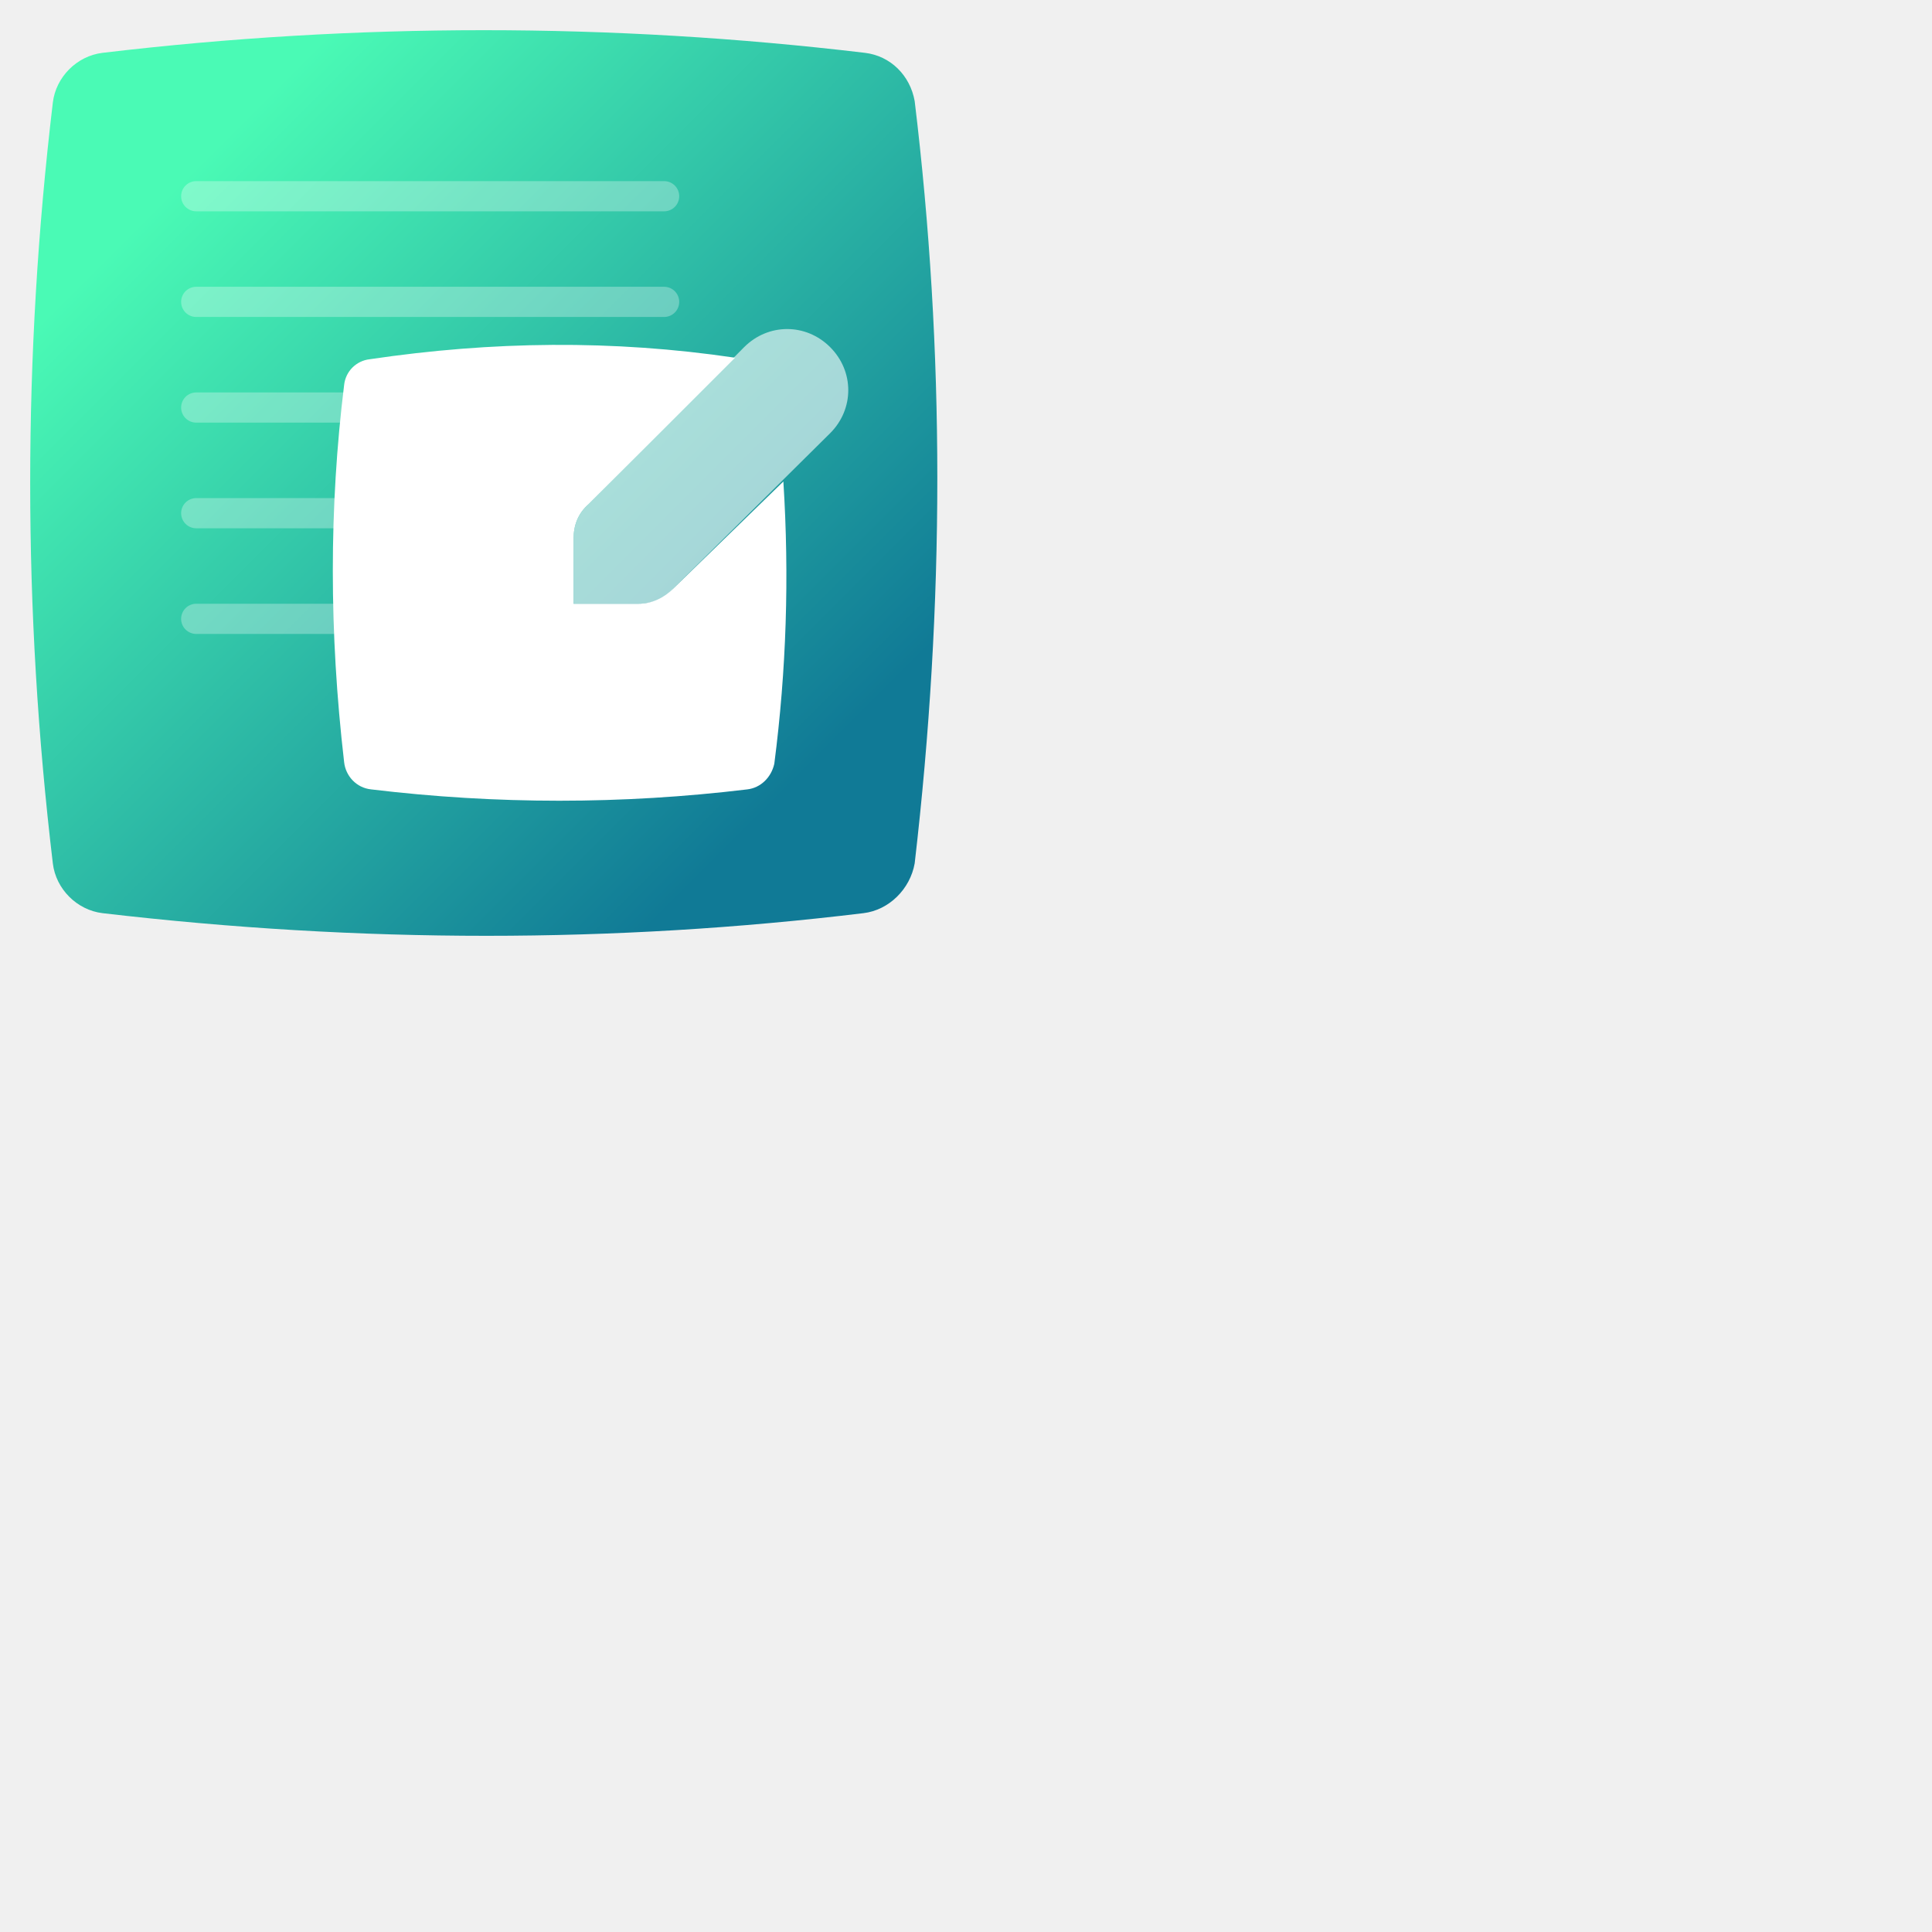
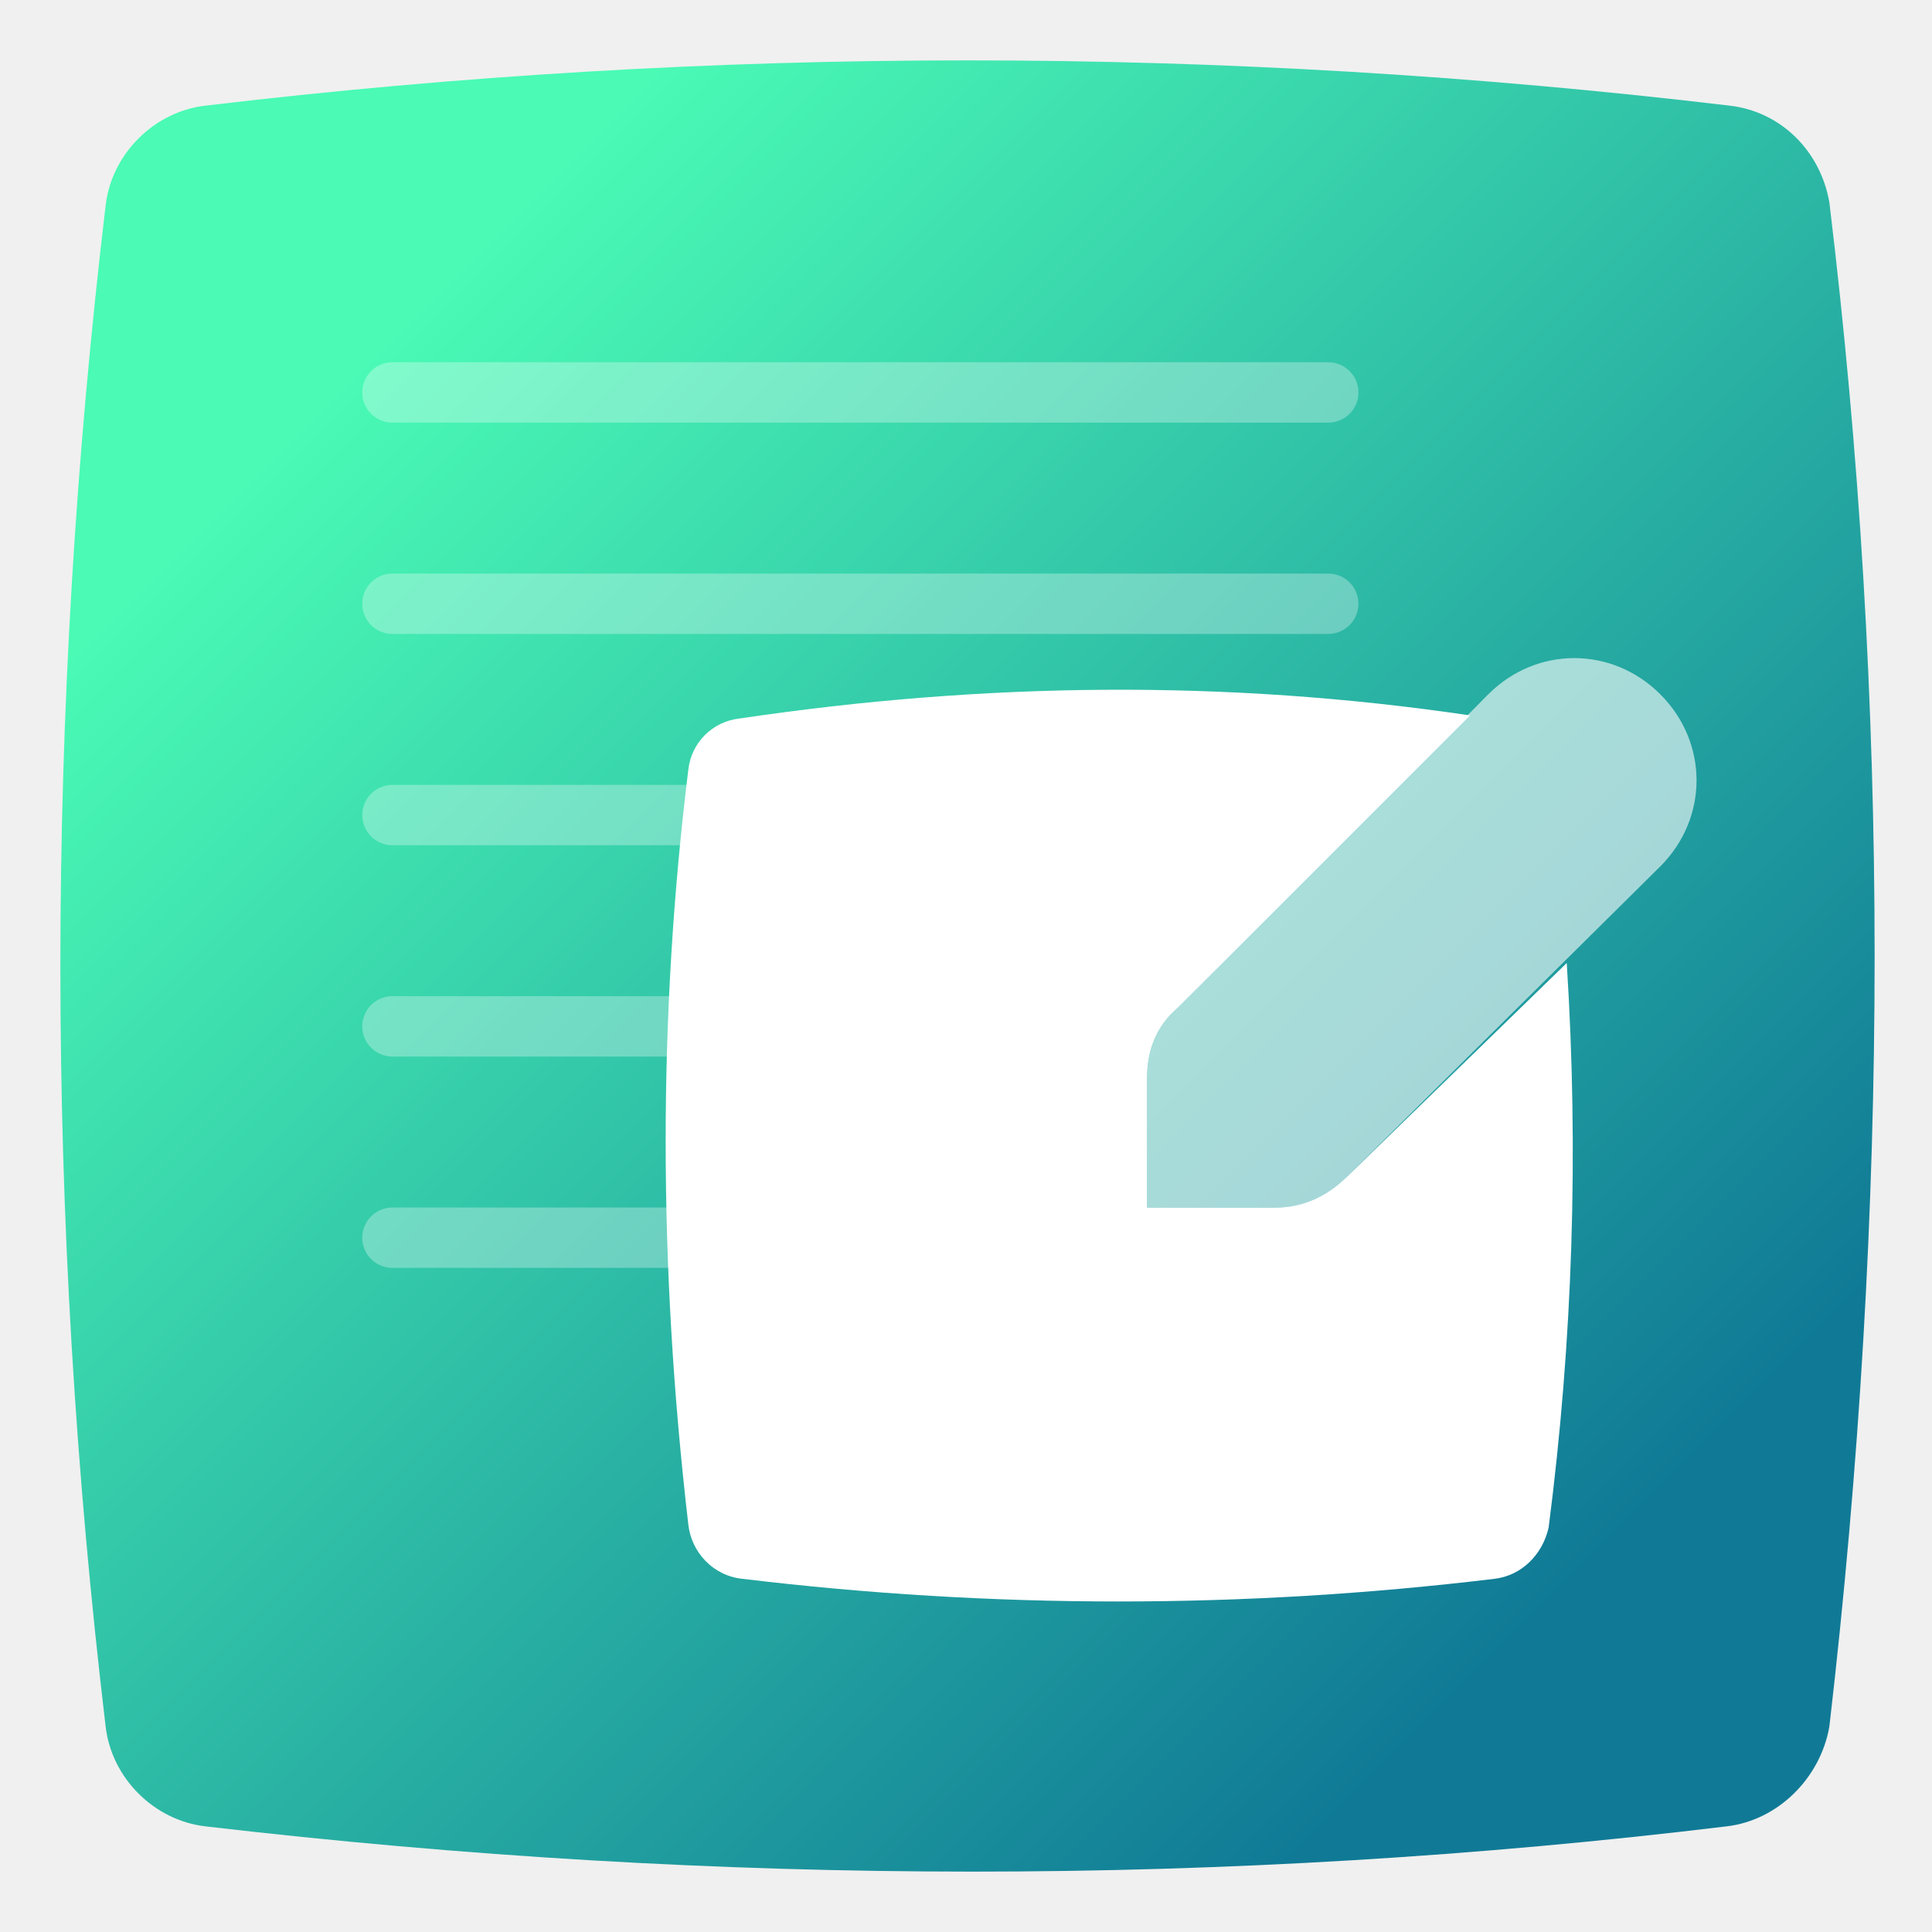
- <svg xmlns="http://www.w3.org/2000/svg" width="128" height="128" id="Layer_1" style="enable-background:new 0 0 64 64" version="1.1" xml:space="preserve">
-   <style>.st23{fill:none;stroke:#fff;stroke-width:2;stroke-linecap:round;stroke-miterlimit:10}</style>
-   <linearGradient gradientUnits="userSpaceOnUse" id="SVGID_1_" x1="11.992" x2="52.248" y1="11.978" y2="52.235">
-     <stop offset="0" style="stop-color:#4afab5" />
-     <stop offset="1" style="stop-color:#107a96" />
-   </linearGradient>
-   <path d="M57.2 60.5c-16.5 2-33.3 2-50.4 0-1.7-.2-3.1-1.6-3.3-3.3-2-16.8-2-33.6 0-50.4.2-1.7 1.6-3.1 3.3-3.3 16.8-2 33.7-2 50.5 0 1.7.2 3 1.5 3.3 3.2 2 16.5 2 33.3 0 50.5-.3 1.7-1.7 3.1-3.4 3.3z" style="fill:url(#SVGID_1_)" />
-   <path d="M42.3 40H38v-4.3c0-.9.3-1.7 1-2.3L49.3 23c1.6-1.6 4.1-1.6 5.7 0 1.6 1.6 1.6 4.1 0 5.7L44.6 39c-.6.7-1.4 1-2.3 1z" style="opacity:.6;fill:#fff" />
-   <path d="M44.6 39c-.6.6-1.4 1-2.3 1H38v-4.3c0-.9.3-1.7 1-2.3l9.7-9.7c-8.1-1.2-16.1-1.1-24.2.1-.9.1-1.6.8-1.7 1.7-1 8.1-1 16.4 0 25 .1.9.8 1.7 1.8 1.8 8.3 1 16.6 1 24.9 0 .9-.1 1.6-.8 1.8-1.7.8-6.2 1-12.4.6-18.7L44.6 39z" style="fill:#fff" />
-   <g style="opacity:.3">
-     <path class="st23" d="M13 13h31M13 20h31M13 27h27M13 34h23M13 41h23" />
-   </g>
+ <svg xmlns="http://www.w3.org/2000/svg" xmlns:xlink="http://www.w3.org/1999/xlink" width="128" height="128">
+   <defs>
+     <clipPath id="b">
+       <path d="M0 0h128v128H0z" />
+     </clipPath>
+     <clipPath id="c">
+       <path d="M0 0h128v128H0z" />
+     </clipPath>
+     <mask id="f">
+       <g filter="url(#a)">
+         <path style="fill:#000;fill-opacity:.6;stroke:none" d="M0 0h128v128H0z" />
+       </g>
+     </mask>
+     <mask id="h">
+       <g filter="url(#a)">
+         <path style="fill:#000;fill-opacity:.302;stroke:none" d="M0 0h128v128H0z" />
+       </g>
+     </mask>
+     <g id="e" clip-path="url(#b)">
+       <path style="stroke:none;fill-rule:nonzero;fill:#fff;fill-opacity:1" d="M84.602 80H76v-8.602c0-1.796.602-3.398 2-4.597L98.602 46c3.199-3.2 8.199-3.2 11.398 0 3.2 3.2 3.2 8.2 0 11.398L89.2 78c-1.2 1.398-2.802 2-4.598 2Zm0 0" />
+     </g>
+     <g id="g" clip-path="url(#c)">
+       <path style="fill:none;stroke-width:2;stroke-linecap:round;stroke-linejoin:miter;stroke:#fff;stroke-opacity:1;stroke-miterlimit:10" d="M13 13h31M13 20h31M13 27h27M13 34h23M13 41h23" transform="scale(2)" />
+     </g>
+     <linearGradient id="d" gradientUnits="userSpaceOnUse" x1="11.992" y1="11.978" x2="52.248" y2="52.235" gradientTransform="scale(2)">
+       <stop offset="0" style="stop-color:#4afab5;stop-opacity:1" />
+       <stop offset="1" style="stop-color:#107a96;stop-opacity:1" />
+     </linearGradient>
+     <filter id="a" filterUnits="objectBoundingBox" x="0%" y="0%" width="100%" height="100%">
+       <feColorMatrix in="SourceGraphic" values="0 0 0 0 1 0 0 0 0 1 0 0 0 0 1 0 0 0 1 0" />
+     </filter>
+   </defs>
+   <path style="stroke:none;fill-rule:nonzero;fill:url(#d)" d="M114.398 121c-33 4-66.597 4-100.796 0-3.403-.398-6.204-3.2-6.602-6.602C3 80.801 3 47.2 7 13.602c.398-3.403 3.2-6.204 6.602-6.602 33.597-4 67.398-4 101 0 3.398.398 6 3 6.597 6.398 4 33 4 66.602 0 101-.597 3.403-3.398 6.204-6.8 6.602Zm0 0" />
+   <use xlink:href="#e" mask="url(#f)" />
+   <path style="stroke:none;fill-rule:nonzero;fill:#fff;fill-opacity:1" d="M89.2 78c-1.2 1.2-2.802 2-4.598 2H76v-8.602c0-1.796.602-3.398 2-4.597l19.398-19.403C81.2 45 65.2 45.2 49 47.602c-1.8.199-3.2 1.597-3.398 3.398-2 16.2-2 32.8 0 50 .199 1.8 1.597 3.398 3.597 3.602 16.602 2 33.2 2 49.801 0 1.8-.204 3.2-1.602 3.602-3.403 1.597-12.398 2-24.8 1.199-37.398Zm0 0" />
+   <use xlink:href="#g" mask="url(#h)" />
</svg>
